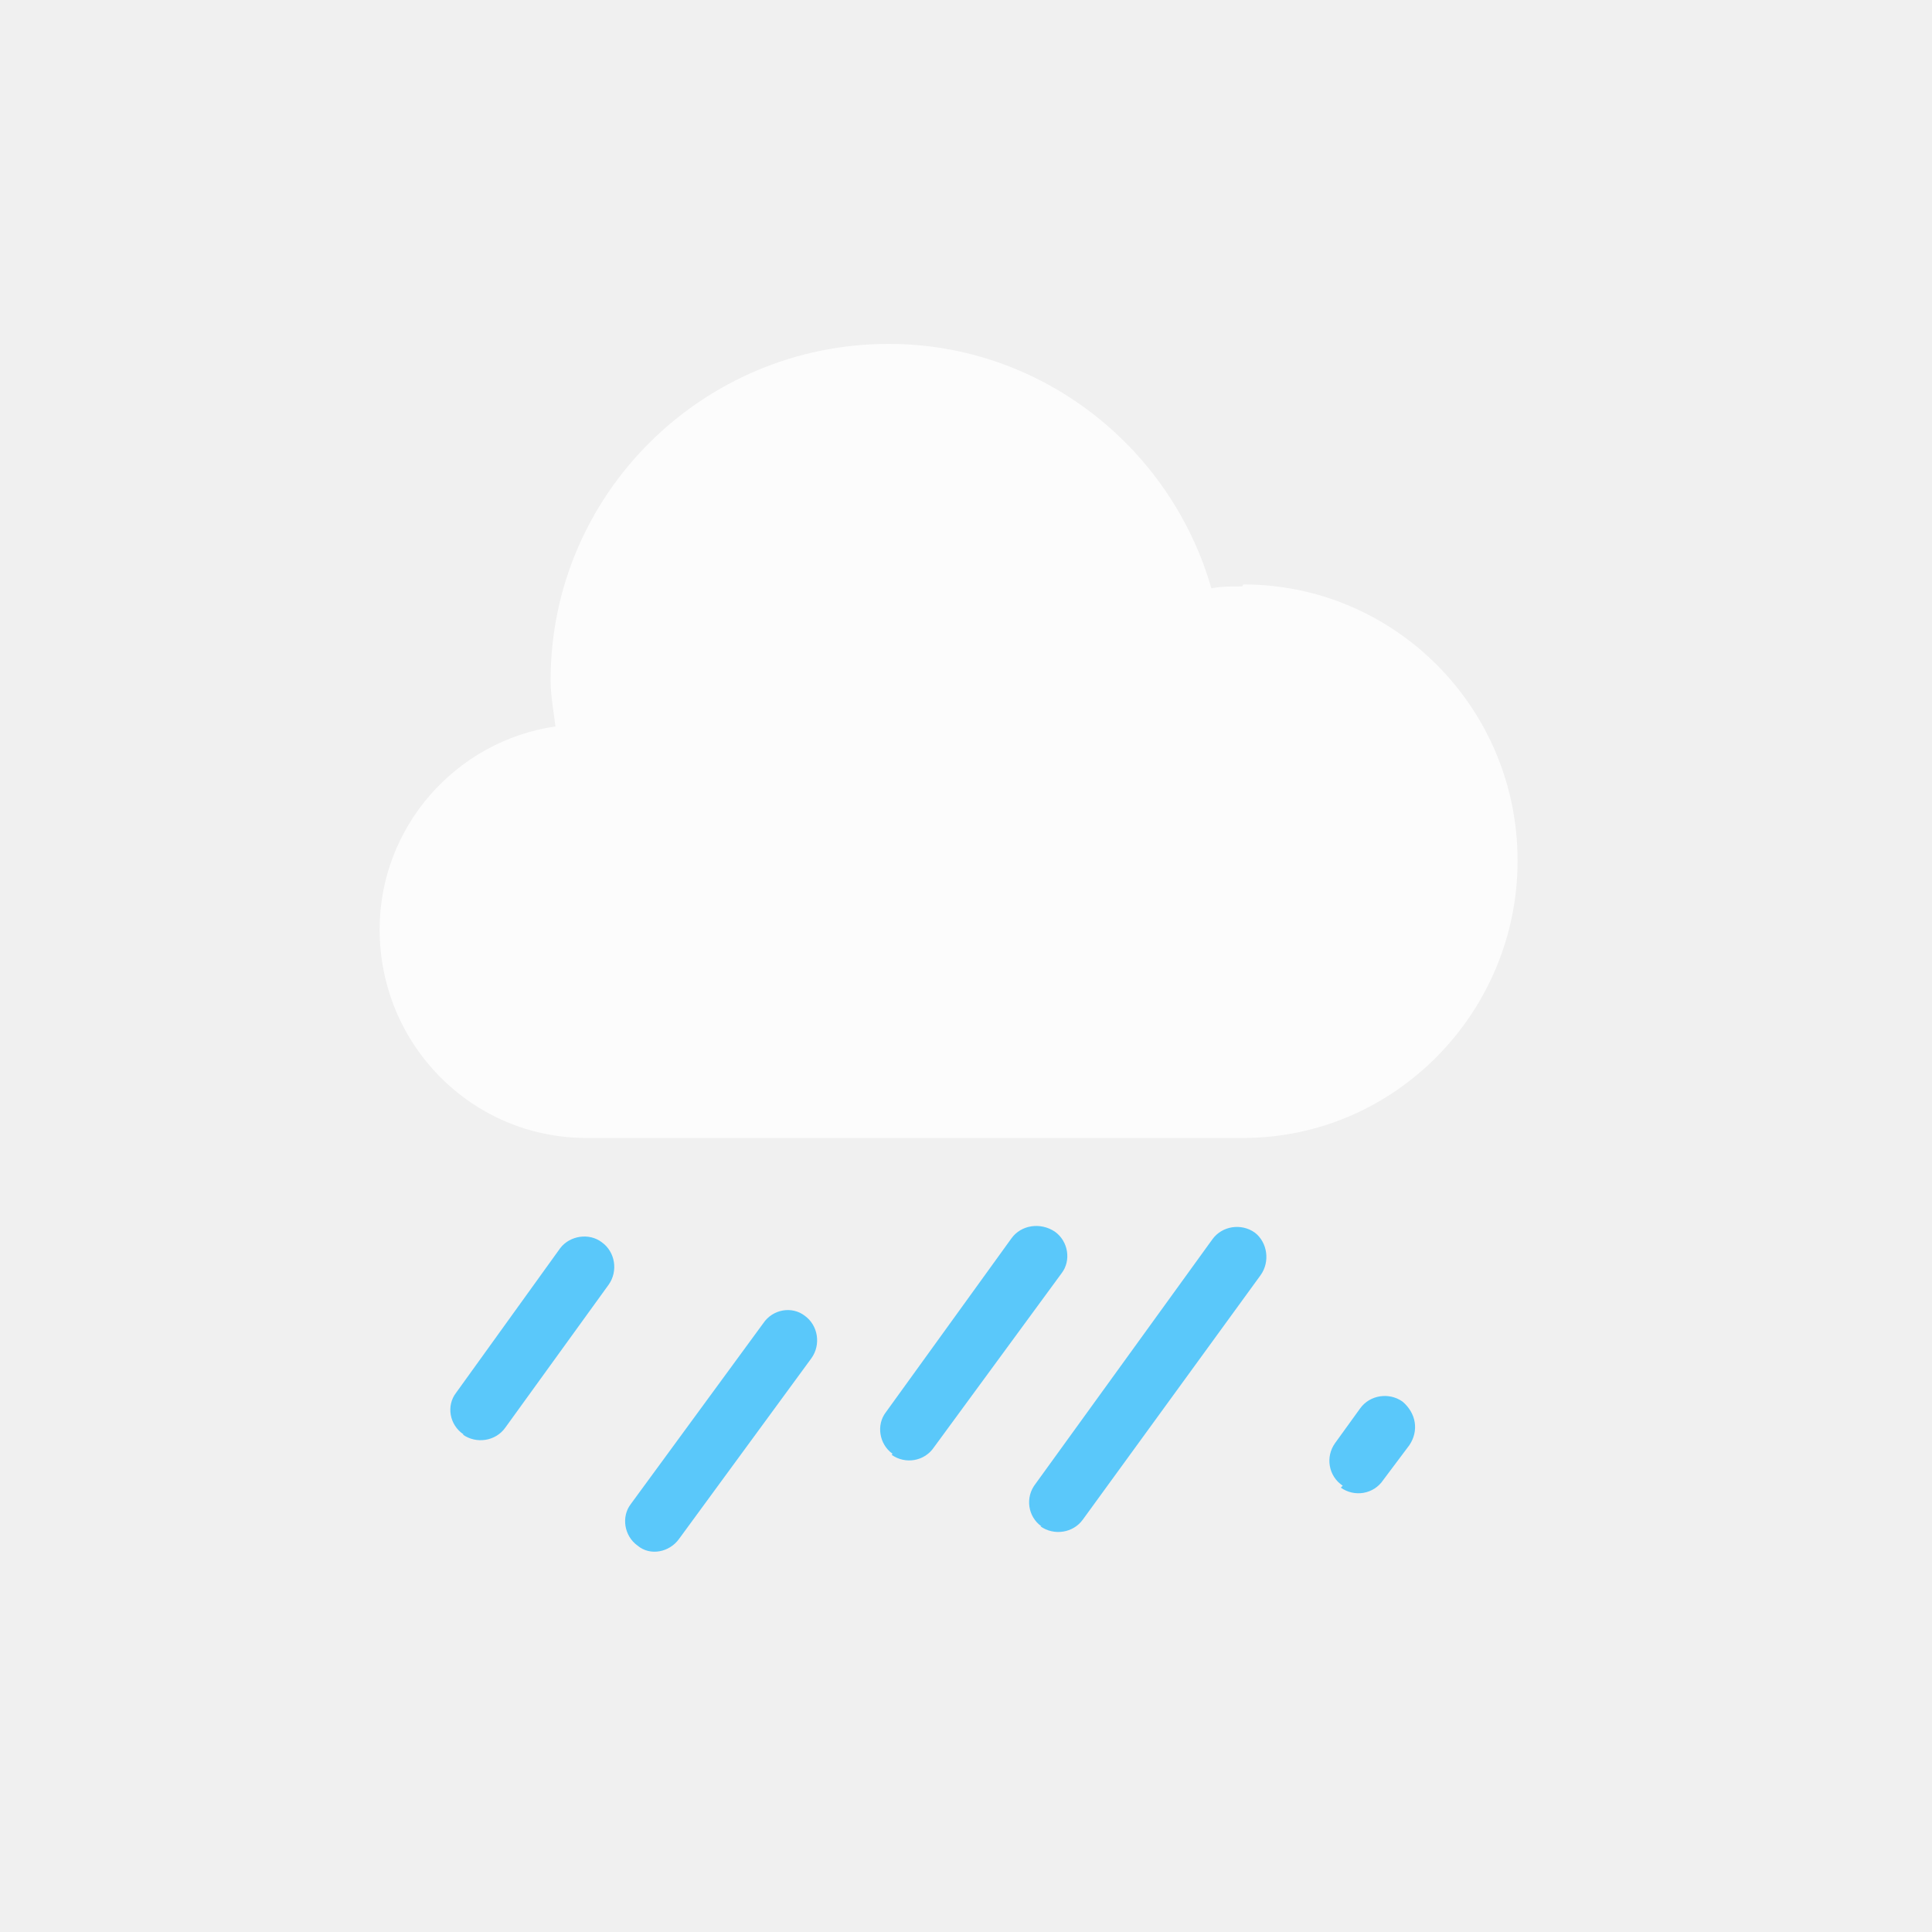
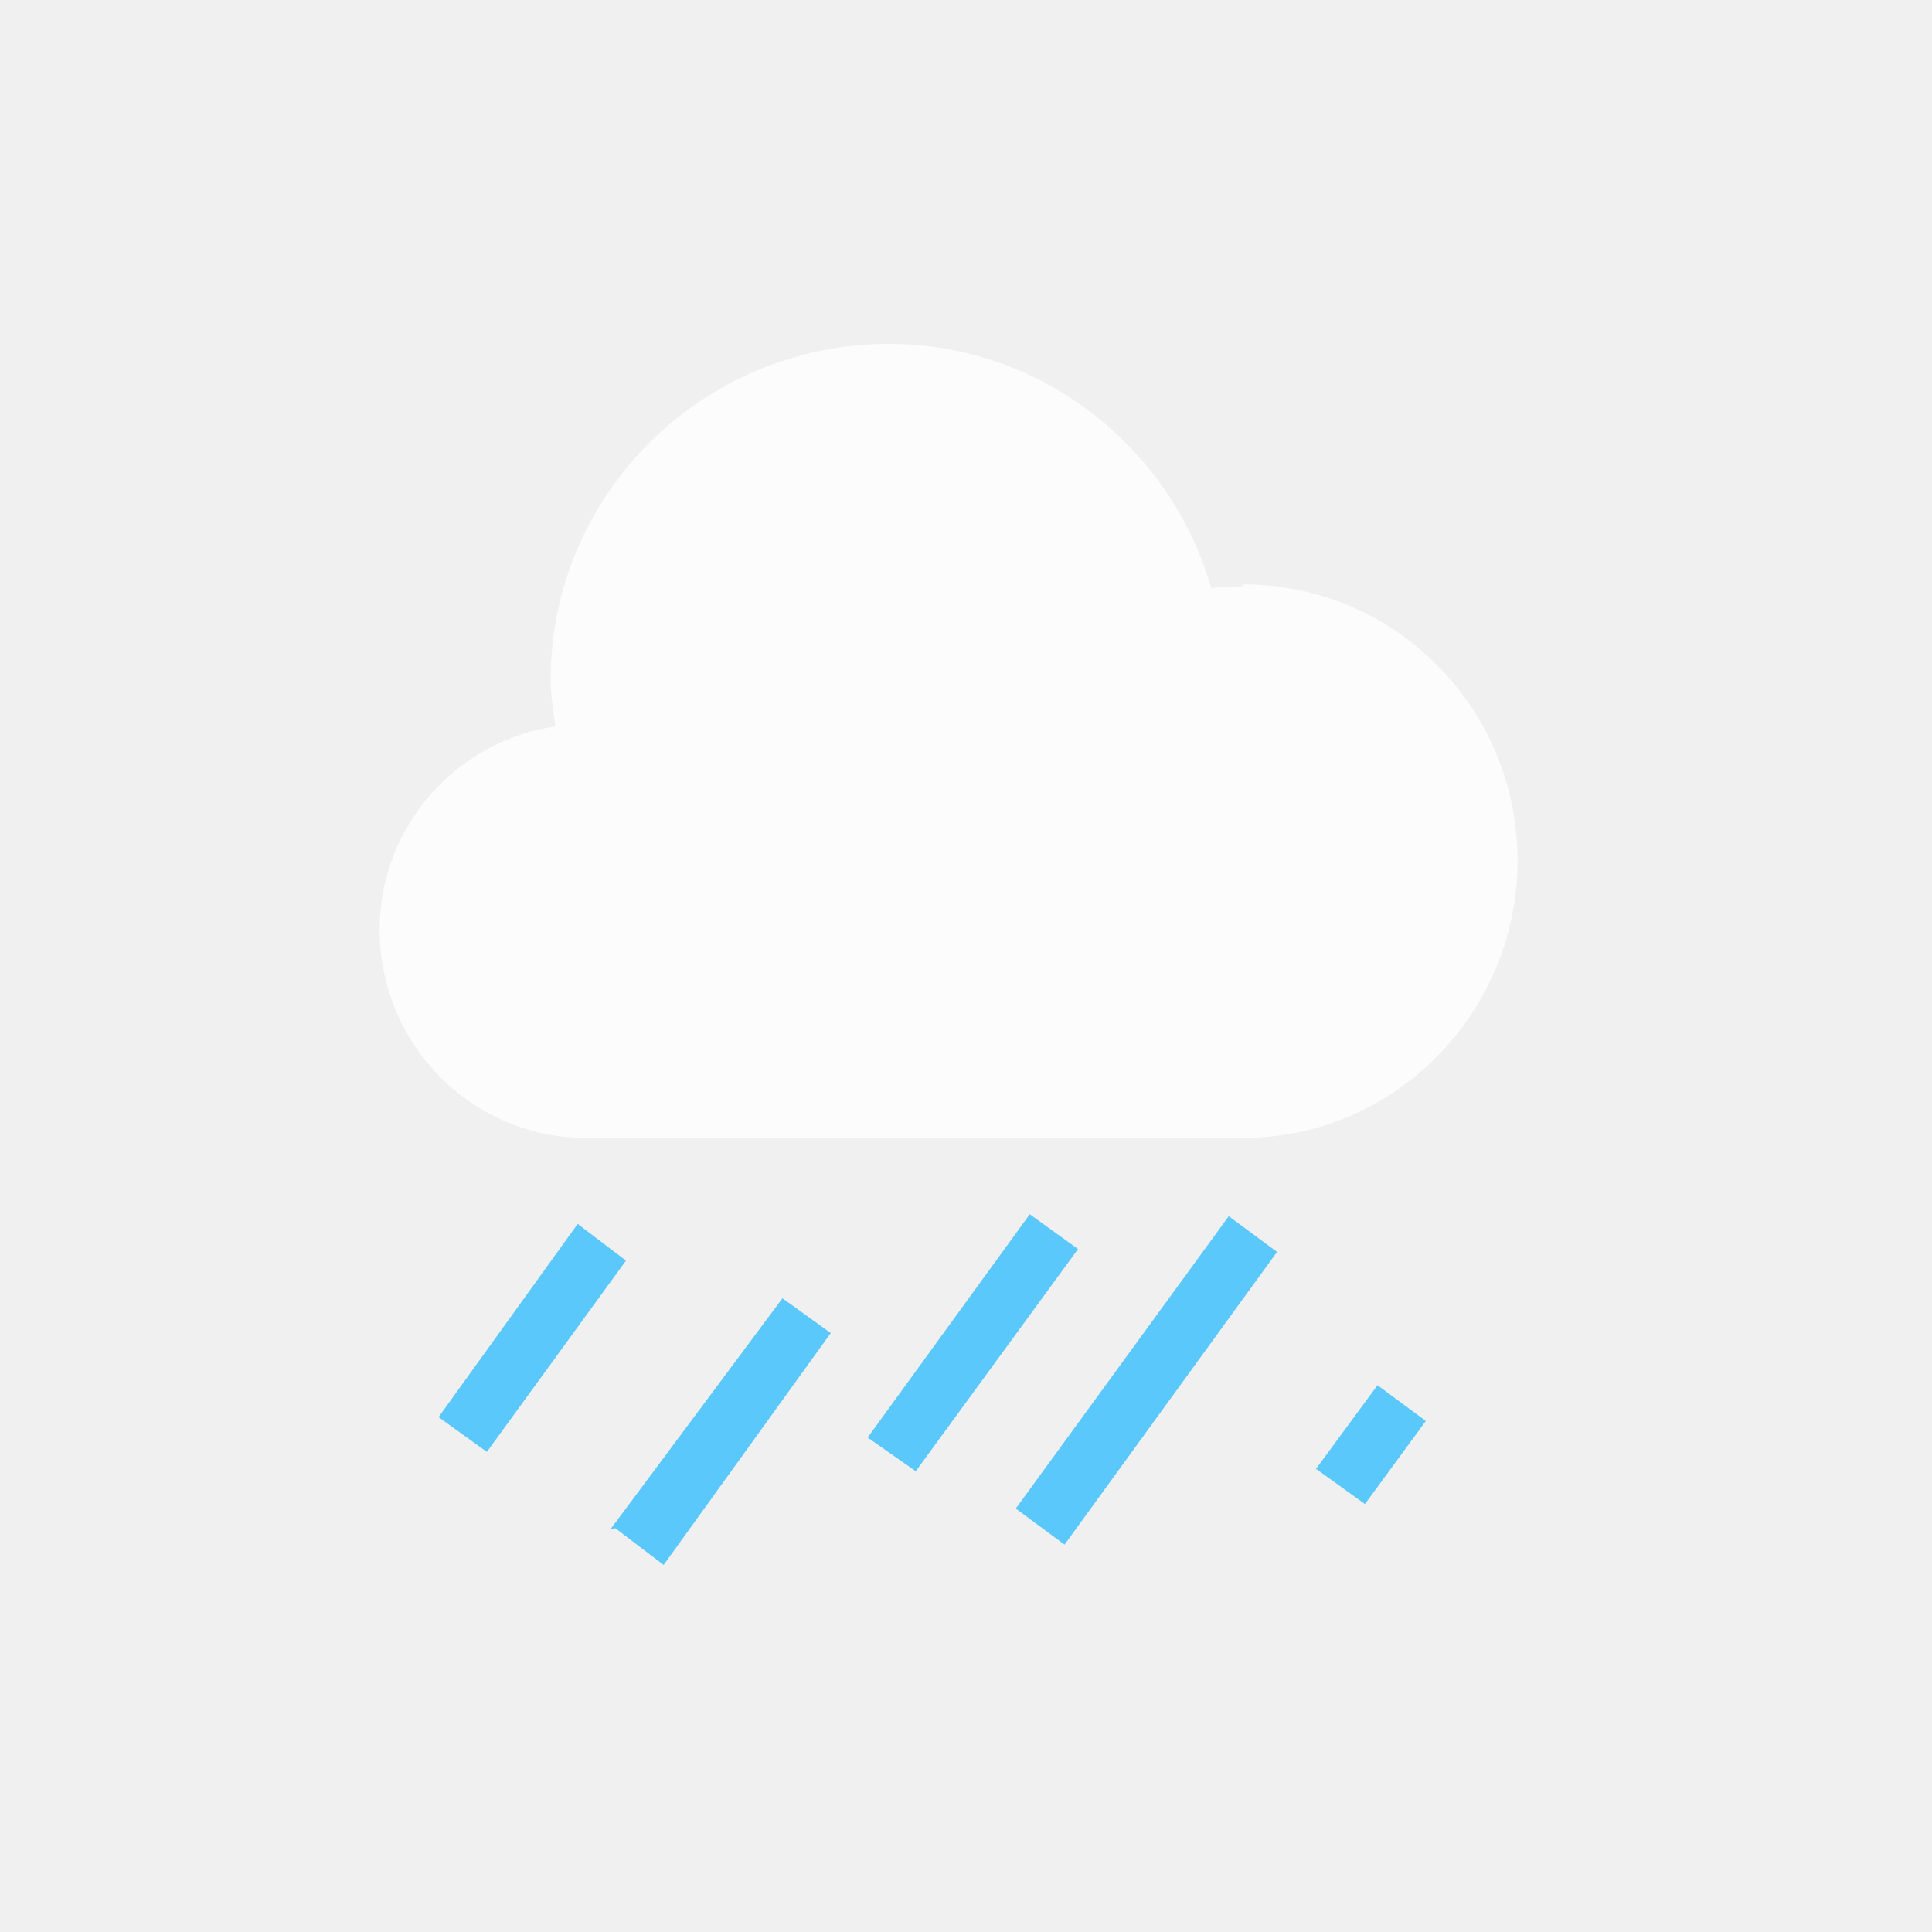
<svg xmlns="http://www.w3.org/2000/svg" width="200" height="200" viewBox="0 0 200 200">
  <g fill="none" fill-rule="evenodd">
    <path d="M128.6 60.7c-1 0-2.2 0-3.2.2-4.2-14.6-17.6-25.3-33.4-25.3-19.3 0-35 15.6-35 34.8 0 1.6.3 3.2.5 4.8-10.3 1.5-18.2 10.4-18.2 21 0 12 9.6 21.6 21.4 21.6h68c15.7 0 28.4-13 28.4-28.7 0-15.8-12.7-28.6-28.4-28.6z" fill="#FFF" opacity=".8" class="cd" />
-     <path d="M48 148.5c-1.5-1-1.8-3-.8-4.3l10.8-15c1-1.3 3-1.6 4.3-.6 1.4 1 1.7 3 .7 4.4l-10.7 14.8c-1 1.4-3 1.7-4.4.7zm44.4 2c-1.4-1-1.7-3-.7-4.3l13-18c1-1.4 3-1.7 4.5-.7 1.4 1 1.7 3 .7 4.3l-13.2 18c-1 1.5-3 1.8-4.4.8zm15.4 7.5c-1.4-1-1.7-3-.6-4.4l18.3-25.3c1-1.4 3-1.7 4.4-.7 1.3 1 1.6 3 .6 4.4l-18.4 25.3c-1 1.4-3 1.7-4.4.7zM66 160c-1.4-1-1.7-3-.7-4.3L79 137c1-1.5 3-1.8 4.3-.8 1.4 1 1.7 3 .7 4.4l-13.7 18.7c-1 1.4-3 1.8-4.3.7zm73-6.2c-1.5-1-1.8-3-.8-4.4l2.6-3.6c1-1.4 3-1.7 4.4-.7 1.4 1.2 1.7 3 .7 4.5l-2.7 3.6c-1 1.5-3 1.8-4.4.8z" fill="#5AC8FA" />
+     <path d="M45.4 146.7l14.4-20 5 3.8-14.4 19.8-5-3.6zm44.5 2l16.7-23 5 3.6-16.8 23-5-3.5zm15.3 7.4l22-30.2 5 3.7-22 30.3-5-3.7zm-42 2.2L81 134.4l5 3.6-17.3 24-5-3.8zm73-6.2l6.4-8.7 5 3.7-6.3 8.6-5-3.6z" fill="#5AC8FA" />
  </g>
</svg>
